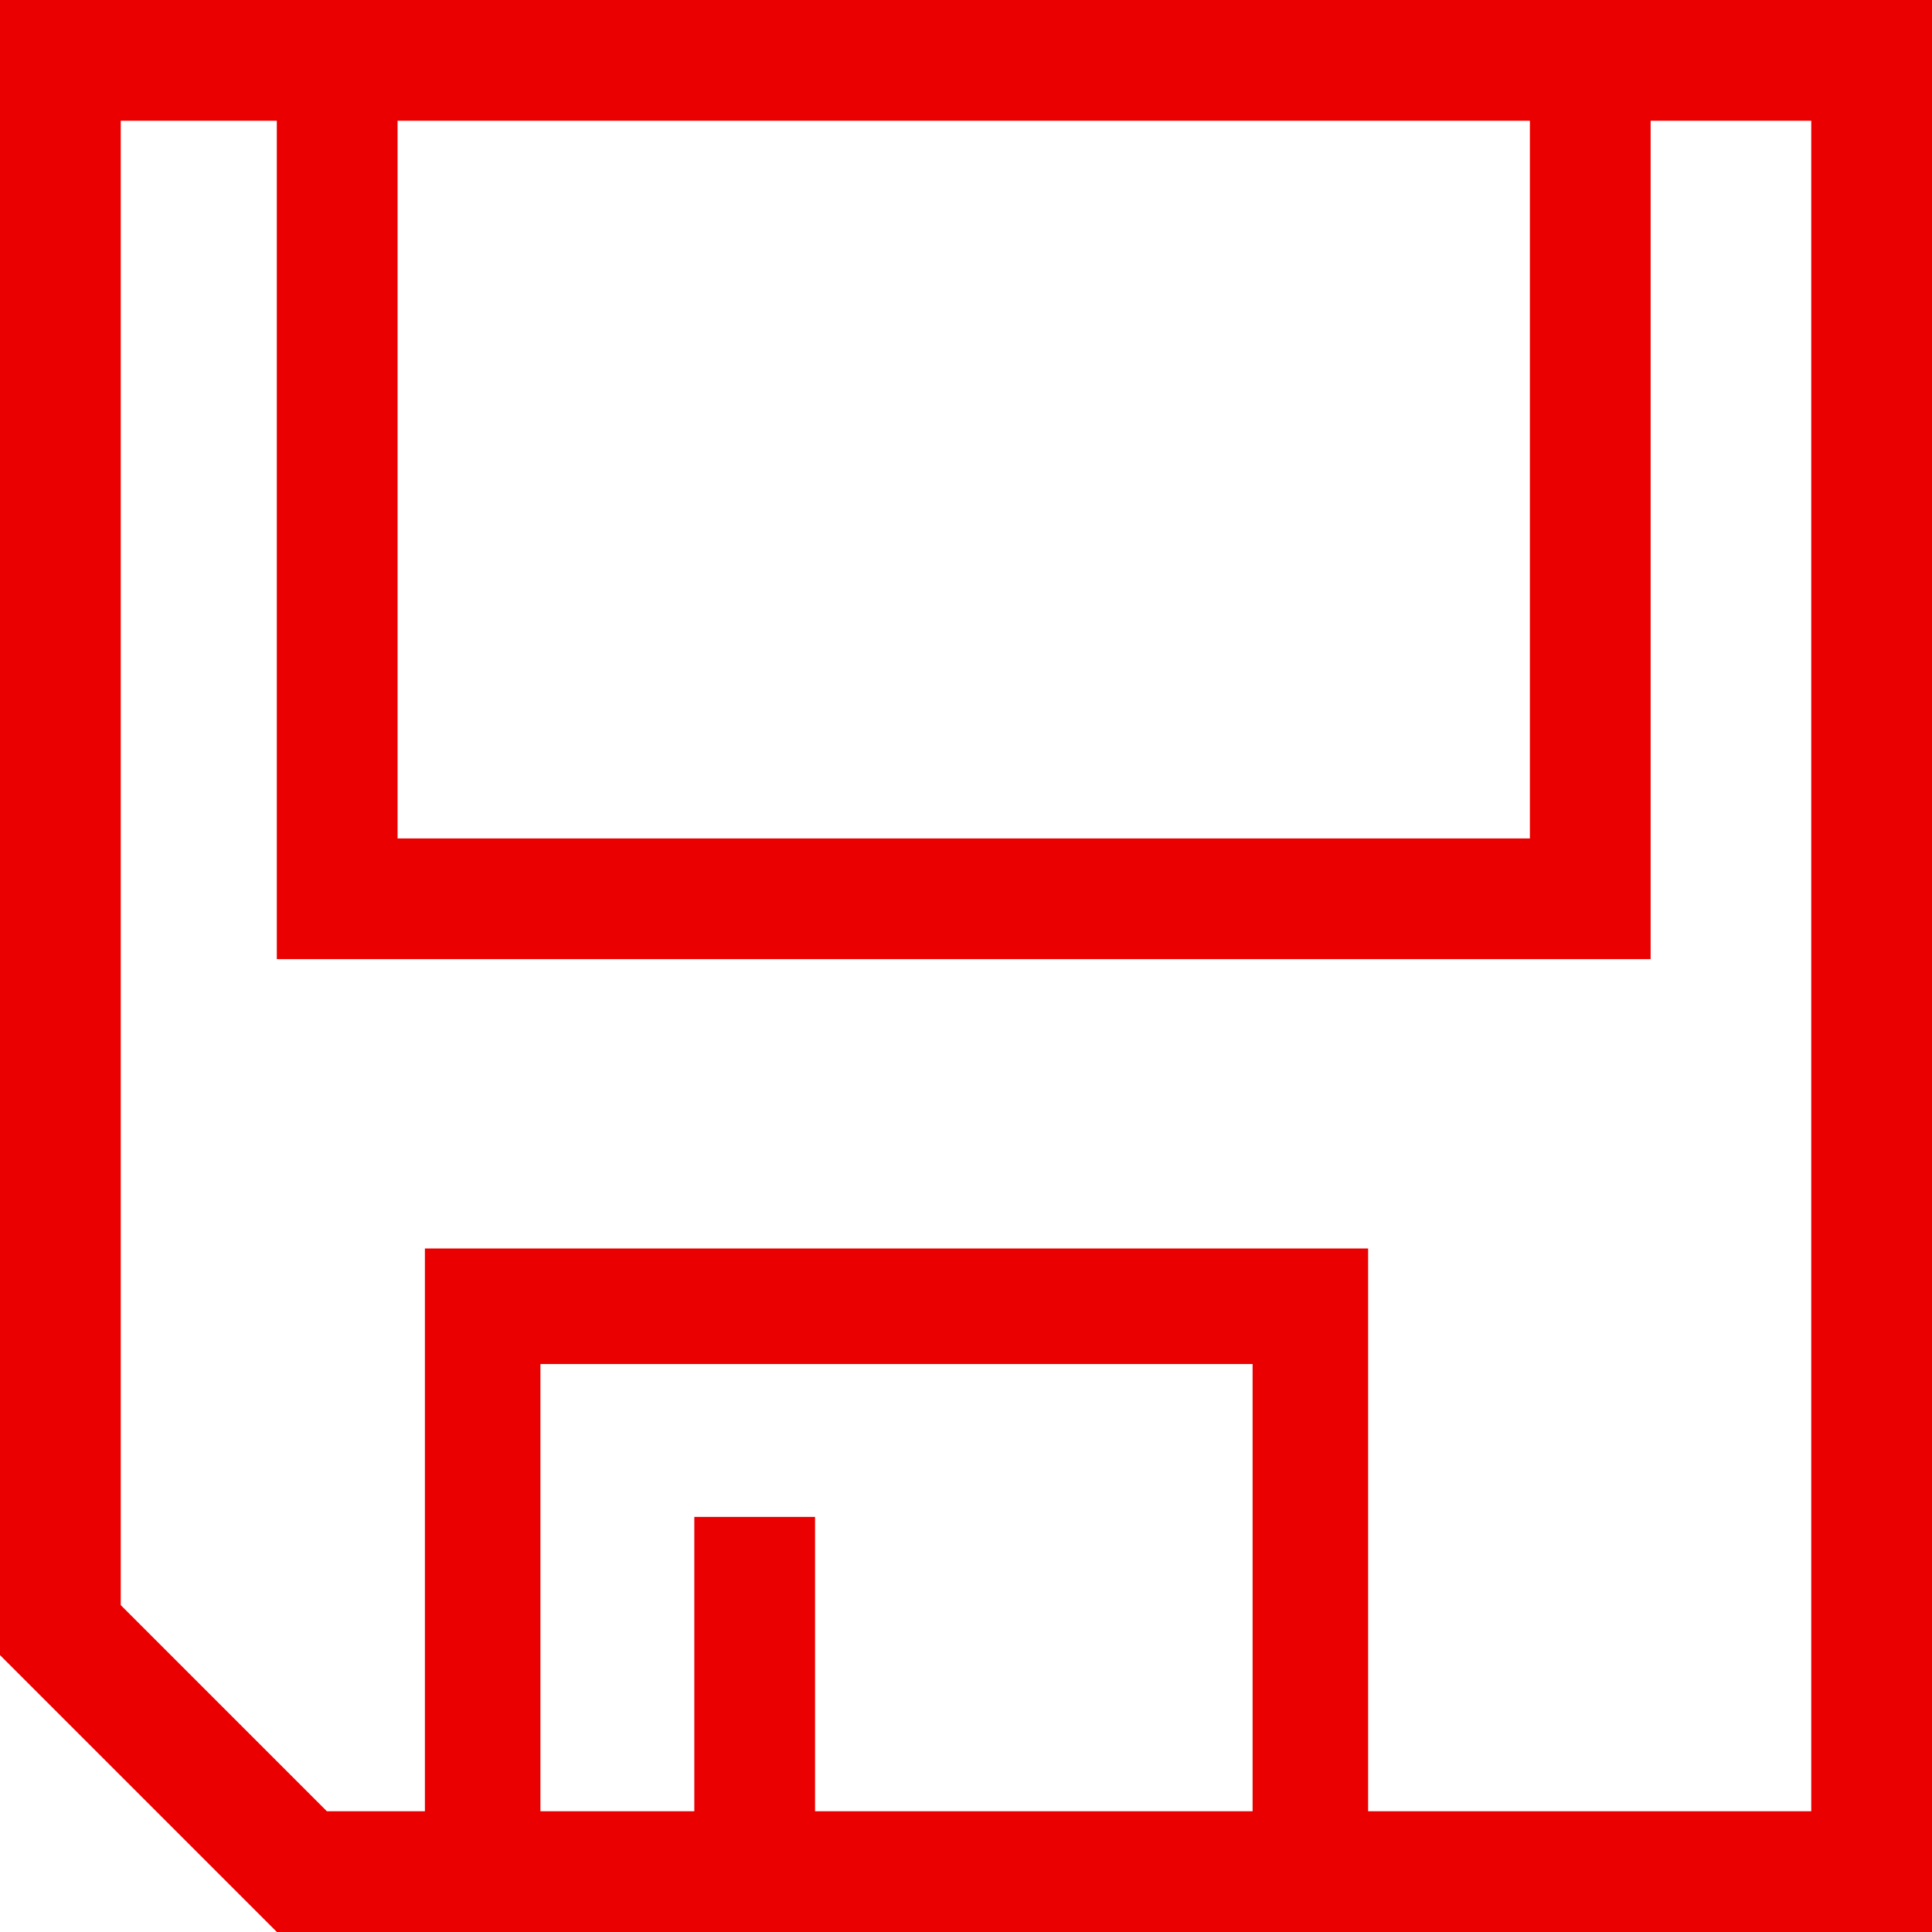
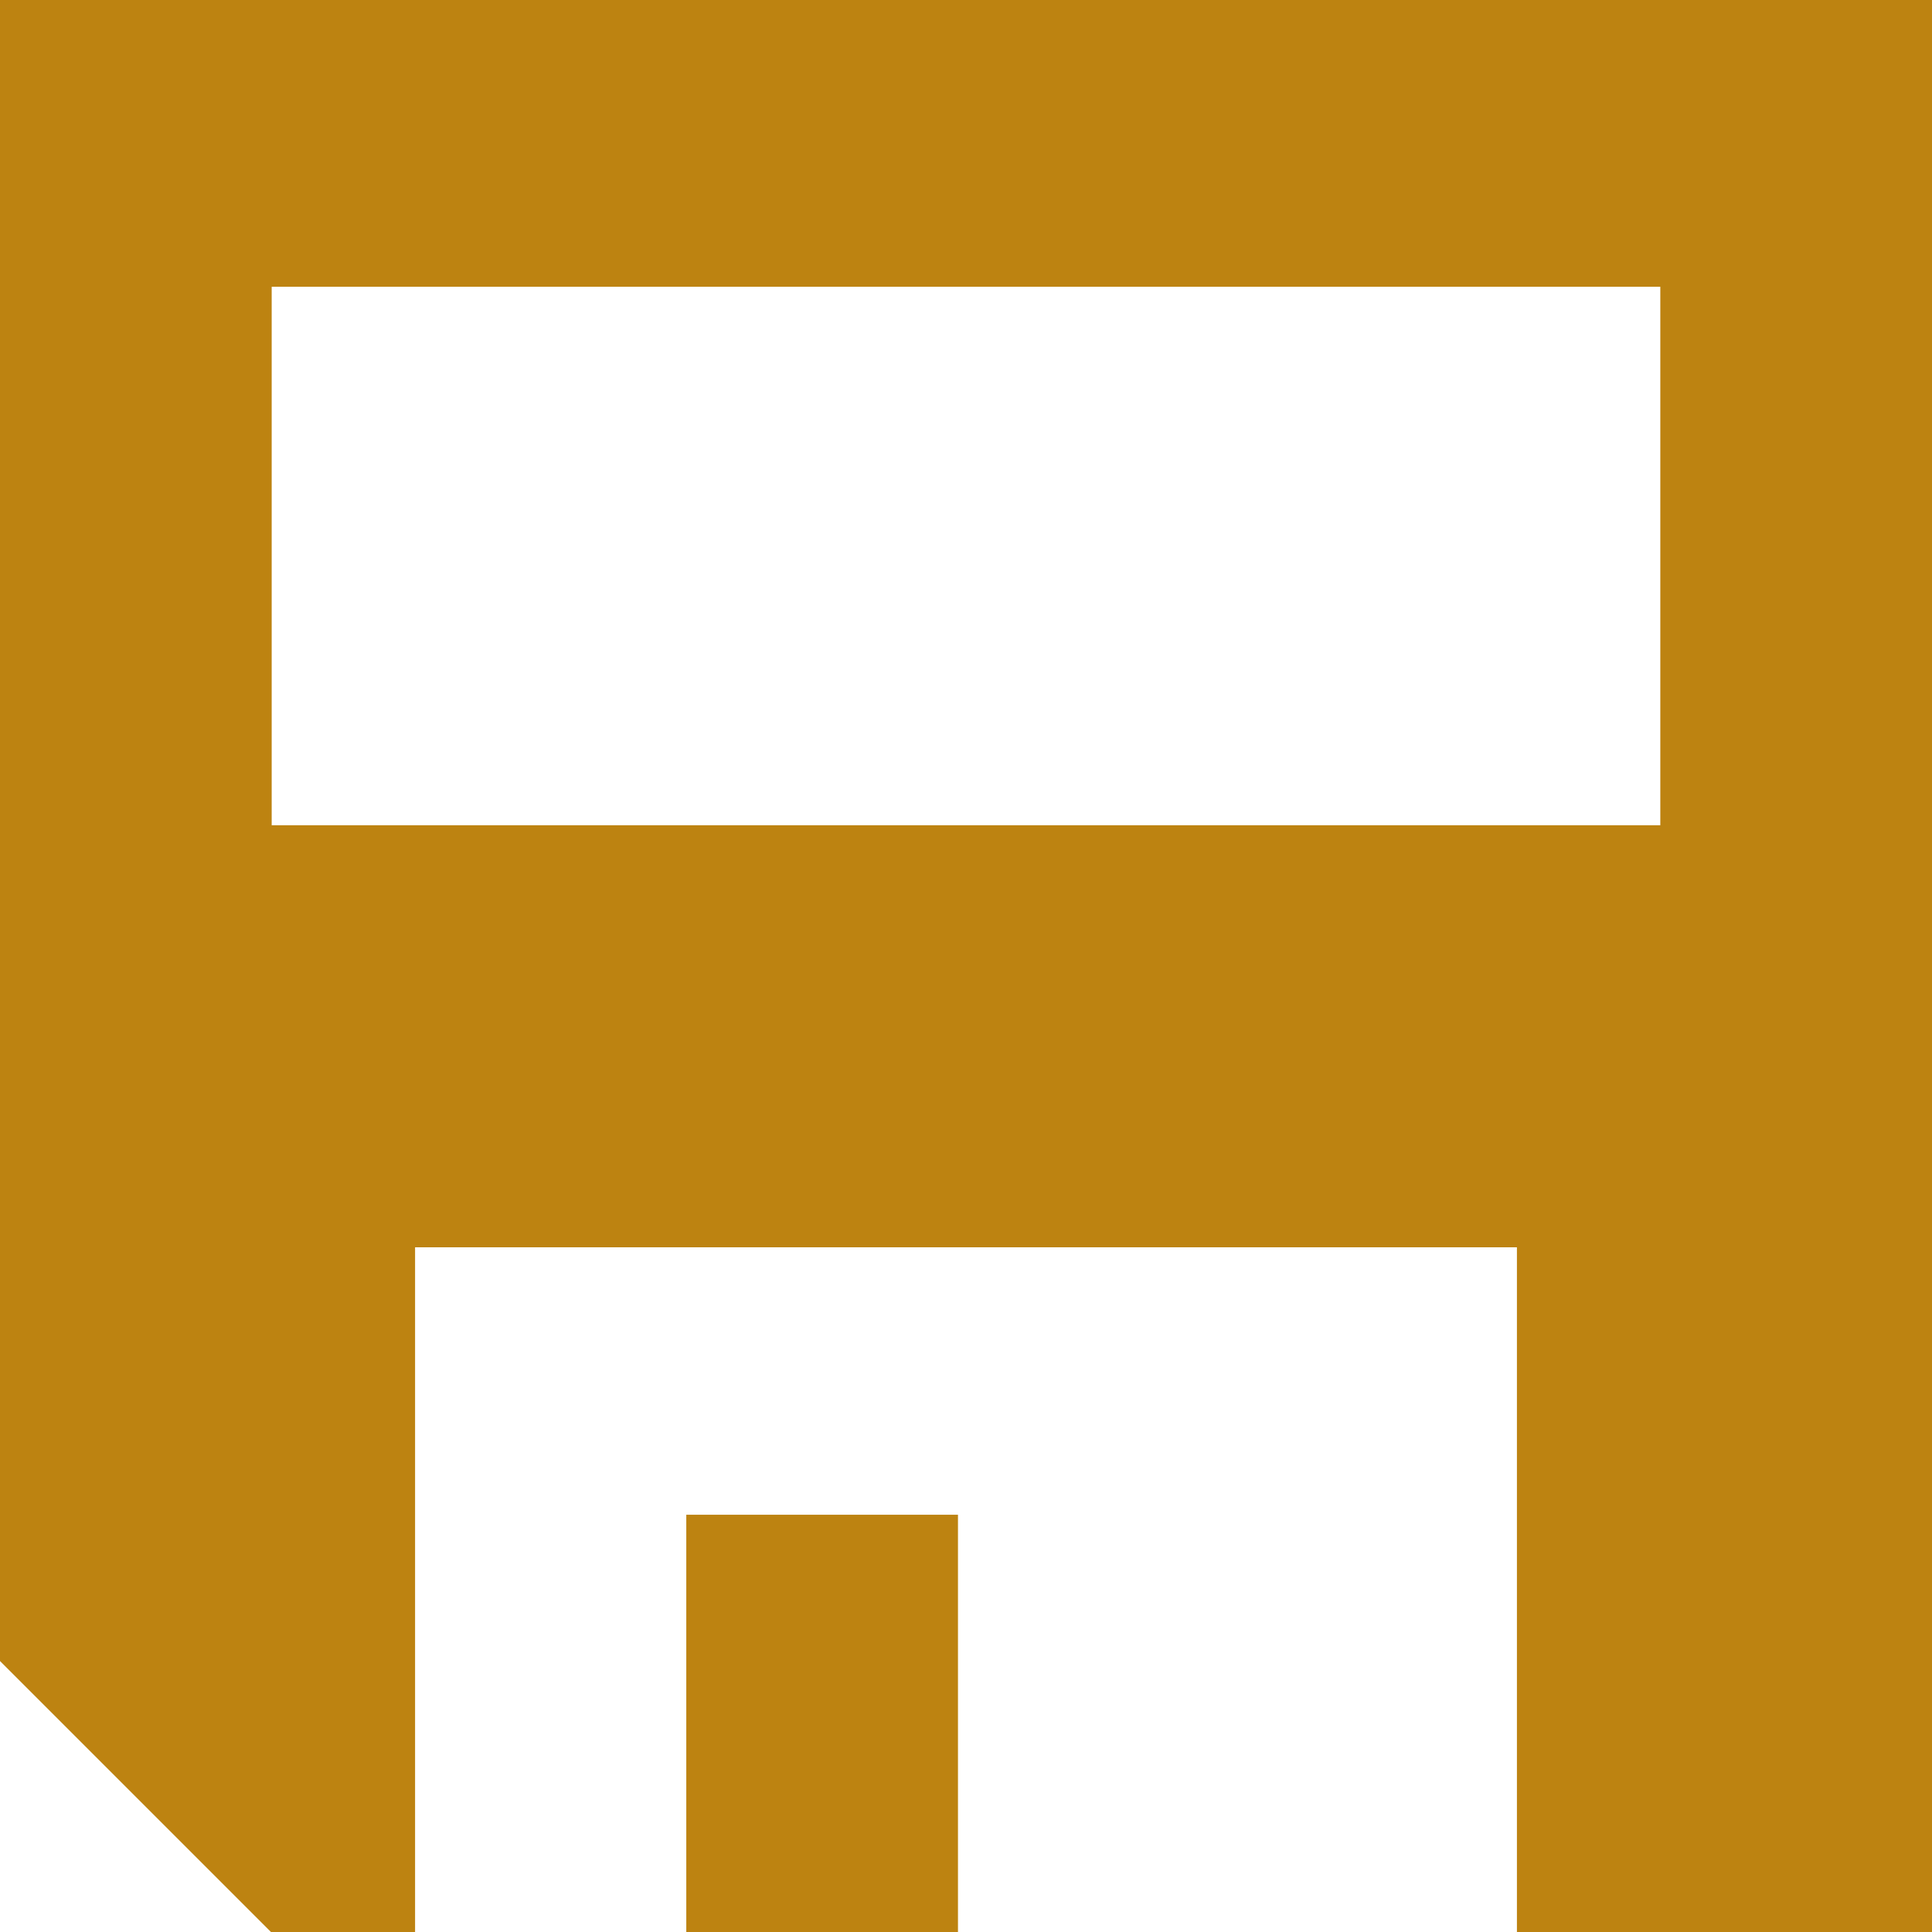
<svg xmlns="http://www.w3.org/2000/svg" version="1.1" width="1024" height="1024" viewBox="0 0 1024.00 1024.00" enable-background="new 0 0 1024.00 1024.00" xml:space="preserve" id="svg4">
  <defs id="defs8" />
-   <path id="path840" d="m 368,804 c 0,62.667 0,125.333 0,188 21.333,0 42.667,0 64,0 0,-62.667 0,-125.333 0,-188 -21.333,0 -42.667,0 -64,0 z M 146.717,0 c 0,169.459 0,338.918 0,508.377 242.717,0 485.434,0 728.15,0 0,-169.459 0,-338.918 0,-508.377 C 632.15,0 389.434,0 146.717,0 Z m 64,64 c 200.05,0 400.1,0 600.15,0 0,126.792 0,253.585 0,380.377 -200.05,0 -400.1,0 -600.15,0 0,-126.792 0,-253.585 0,-380.377 z m 14.49,597.736 c 0,120.755 0,241.509 0,362.264 166.642,0 333.284,0 499.926,0 0,-120.755 0,-241.509 0,-362.264 -166.642,0 -333.284,0 -499.926,0 z m 61.23,61.23 c 125.822,0 251.643,0 377.465,0 0,79.934 0,159.868 0,239.803 -125.822,0 -251.643,0 -377.465,0 0,-79.934 0,-159.868 0,-239.803 z M 0,0 C 0,292.418 0,584.836 0,877.254 48.915,926.169 97.831,975.085 146.746,1024 c 292.418,0 584.836,0 877.254,0 0,-341.333 0,-682.667 0,-1024 C 682.667,0 341.333,0 0,0 Z m 64,64 c 298.667,0 597.333,0 896,0 0,298.667 0,597.333 0,896 -262.249,0 -524.497,0 -786.746,0 C 136.836,923.582 100.418,887.164 64,850.746 64,588.497 64,326.249 64,64 Z" style="color:#000000;font-style:normal;font-variant:normal;font-weight:normal;font-stretch:normal;font-size:medium;line-height:normal;font-family:sans-serif;font-variant-ligatures:normal;font-variant-position:normal;font-variant-caps:normal;font-variant-numeric:normal;font-variant-alternates:normal;font-feature-settings:normal;text-indent:0;text-align:start;text-decoration:none;text-decoration-line:none;text-decoration-style:solid;text-decoration-color:#000000;letter-spacing:normal;word-spacing:normal;text-transform:none;writing-mode:lr-tb;direction:ltr;text-orientation:mixed;dominant-baseline:auto;baseline-shift:baseline;text-anchor:start;white-space:normal;shape-padding:0;clip-rule:nonzero;display:inline;overflow:visible;visibility:visible;opacity:1;isolation:auto;mix-blend-mode:normal;color-interpolation:sRGB;color-interpolation-filters:linearRGB;solid-color:#000000;solid-opacity:1;vector-effect:none;fill:#ea0000;fill-opacity:1;fill-rule:nonzero;stroke:none;stroke-width:64;stroke-linecap:butt;stroke-linejoin:miter;stroke-miterlimit:4;stroke-dasharray:none;stroke-dashoffset:0;stroke-opacity:1;color-rendering:auto;image-rendering:auto;shape-rendering:auto;text-rendering:auto;enable-background:accumulate" />
+   <g transform="translate(-3.1596555e-7,5.123189)" id="g5269" />
+   <path id="rect5280" d="M 0 0 L 0 880.387 L 143.613 1024 L 220 1024 L 220 661.107 L 804 661.107 L 804 1024 L 1024 1024 L 1024 0 L 0 0 z M 144 151.988 L 880 151.988 L 880 437.395 L 144 437.395 L 144 151.988 z M 363.746 802.85 L 363.746 1024.853 L 507.746 1024.853 L 507.746 802.85 L 363.746 802.85 z " style="opacity:0.99;fill:#bc820f;fill-opacity:1;stroke:none;stroke-width:64;stroke-linecap:square;stroke-linejoin:miter;stroke-miterlimit:4;stroke-dasharray:none;stroke-dashoffset:0;stroke-opacity:1;paint-order:markers fill stroke" />
</svg>
